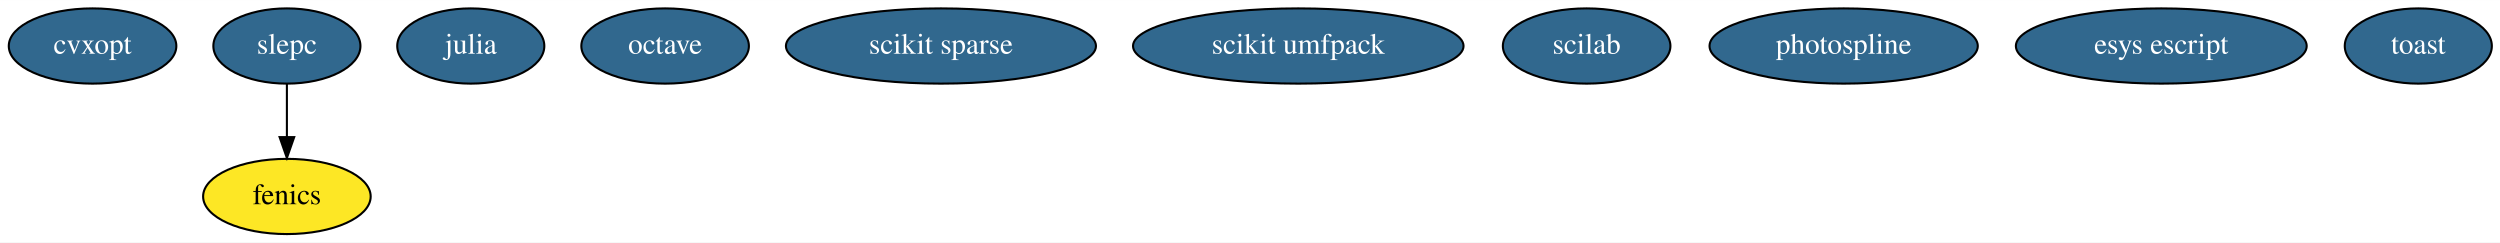
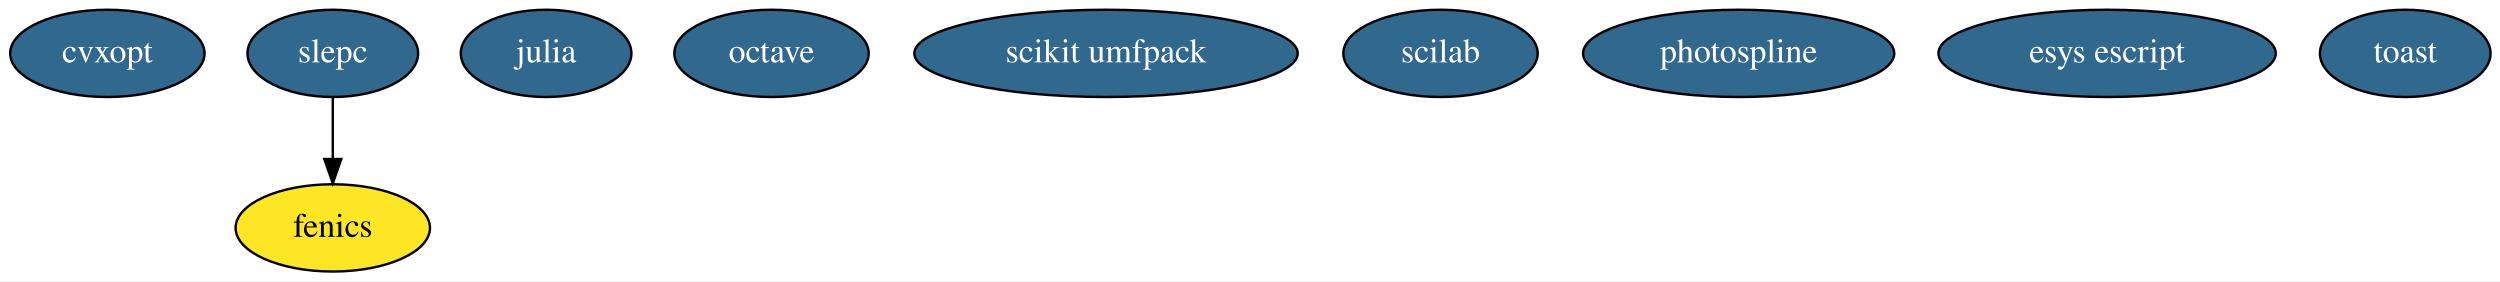
- <svg xmlns="http://www.w3.org/2000/svg" width="1196pt" height="116pt" viewBox="0.00 0.00 1196.39 116.00">
+ <svg xmlns="http://www.w3.org/2000/svg" width="1031pt" height="116pt" viewBox="0.00 0.00 1031.39 116.00">
  <g id="graph0" class="graph" transform="scale(1 1) rotate(0) translate(4 112)">
-     <polygon fill="#ffffff" stroke="transparent" points="-4,4 -4,-112 1192.393,-112 1192.393,4 -4,4" />
+     <polygon fill="#ffffff" stroke="transparent" points="-4,4 -4,-112 1027.393,-112 1027.393,4 -4,4" />
    <g id="node1" class="node">
      <ellipse fill="#31688e" stroke="#000000" cx="40.296" cy="-90" rx="40.094" ry="18" />
      <text text-anchor="middle" x="40.296" y="-86.3" font-family="Times,serif" font-size="14.00" fill="#ffffff">cvxopt</text>
    </g>
    <g id="node2" class="node">
      <ellipse fill="#fde725" stroke="#000000" cx="133.296" cy="-18" rx="40.094" ry="18" />
      <text text-anchor="middle" x="133.296" y="-14.3" font-family="Times,serif" font-size="14.00" fill="#000000">fenics</text>
    </g>
    <g id="node3" class="node">
      <ellipse fill="#31688e" stroke="#000000" cx="221.296" cy="-90" rx="35.194" ry="18" />
      <text text-anchor="middle" x="221.296" y="-86.3" font-family="Times,serif" font-size="14.00" fill="#ffffff">julia</text>
    </g>
    <g id="node4" class="node">
      <ellipse fill="#31688e" stroke="#000000" cx="314.296" cy="-90" rx="40.094" ry="18" />
      <text text-anchor="middle" x="314.296" y="-86.3" font-family="Times,serif" font-size="14.00" fill="#ffffff">octave</text>
    </g>
    <g id="node5" class="node">
-       <ellipse fill="#31688e" stroke="#000000" cx="446.296" cy="-90" rx="74.187" ry="18" />
-       <text text-anchor="middle" x="446.296" y="-86.3" font-family="Times,serif" font-size="14.00" fill="#ffffff">scikit sparse</text>
+       <ellipse fill="#31688e" stroke="#000000" cx="452.296" cy="-90" rx="79.087" ry="18" />
+       <text text-anchor="middle" x="452.296" y="-86.3" font-family="Times,serif" font-size="14.00" fill="#ffffff">scikit umfpack</text>
    </g>
    <g id="node6" class="node">
-       <ellipse fill="#31688e" stroke="#000000" cx="617.296" cy="-90" rx="79.087" ry="18" />
-       <text text-anchor="middle" x="617.296" y="-86.3" font-family="Times,serif" font-size="14.00" fill="#ffffff">scikit umfpack</text>
-     </g>
-     <g id="node7" class="node">
      <ellipse fill="#31688e" stroke="#000000" cx="133.296" cy="-90" rx="35.194" ry="18" />
      <text text-anchor="middle" x="133.296" y="-86.3" font-family="Times,serif" font-size="14.00" fill="#ffffff">slepc</text>
    </g>
    <g id="edge1" class="edge">
      <path fill="none" stroke="#000000" d="M133.296,-71.831C133.296,-64.131 133.296,-54.974 133.296,-46.417" />
      <polygon fill="#000000" stroke="#000000" points="136.797,-46.413 133.296,-36.413 129.797,-46.413 136.797,-46.413" />
    </g>
+     <g id="node7" class="node">
+       <ellipse fill="#31688e" stroke="#000000" cx="590.296" cy="-90" rx="40.094" ry="18" />
+       <text text-anchor="middle" x="590.296" y="-86.3" font-family="Times,serif" font-size="14.00" fill="#ffffff">scilab</text>
+     </g>
    <g id="node8" class="node">
-       <ellipse fill="#31688e" stroke="#000000" cx="755.296" cy="-90" rx="40.094" ry="18" />
-       <text text-anchor="middle" x="755.296" y="-86.3" font-family="Times,serif" font-size="14.00" fill="#ffffff">scilab</text>
+       <ellipse fill="#31688e" stroke="#000000" cx="713.296" cy="-90" rx="64.189" ry="18" />
+       <text text-anchor="middle" x="713.296" y="-86.3" font-family="Times,serif" font-size="14.00" fill="#ffffff">photospline</text>
    </g>
    <g id="node9" class="node">
-       <ellipse fill="#31688e" stroke="#000000" cx="878.296" cy="-90" rx="64.189" ry="18" />
-       <text text-anchor="middle" x="878.296" y="-86.3" font-family="Times,serif" font-size="14.00" fill="#ffffff">photospline</text>
+       <ellipse fill="#31688e" stroke="#000000" cx="865.296" cy="-90" rx="69.588" ry="18" />
+       <text text-anchor="middle" x="865.296" y="-86.3" font-family="Times,serif" font-size="14.00" fill="#ffffff">esys escript</text>
    </g>
    <g id="node10" class="node">
-       <ellipse fill="#31688e" stroke="#000000" cx="1030.296" cy="-90" rx="69.588" ry="18" />
-       <text text-anchor="middle" x="1030.296" y="-86.3" font-family="Times,serif" font-size="14.00" fill="#ffffff">esys escript</text>
-     </g>
-     <g id="node11" class="node">
-       <ellipse fill="#31688e" stroke="#000000" cx="1153.296" cy="-90" rx="35.194" ry="18" />
-       <text text-anchor="middle" x="1153.296" y="-86.3" font-family="Times,serif" font-size="14.00" fill="#ffffff">toast</text>
+       <ellipse fill="#31688e" stroke="#000000" cx="988.296" cy="-90" rx="35.194" ry="18" />
+       <text text-anchor="middle" x="988.296" y="-86.3" font-family="Times,serif" font-size="14.00" fill="#ffffff">toast</text>
    </g>
  </g>
</svg>
